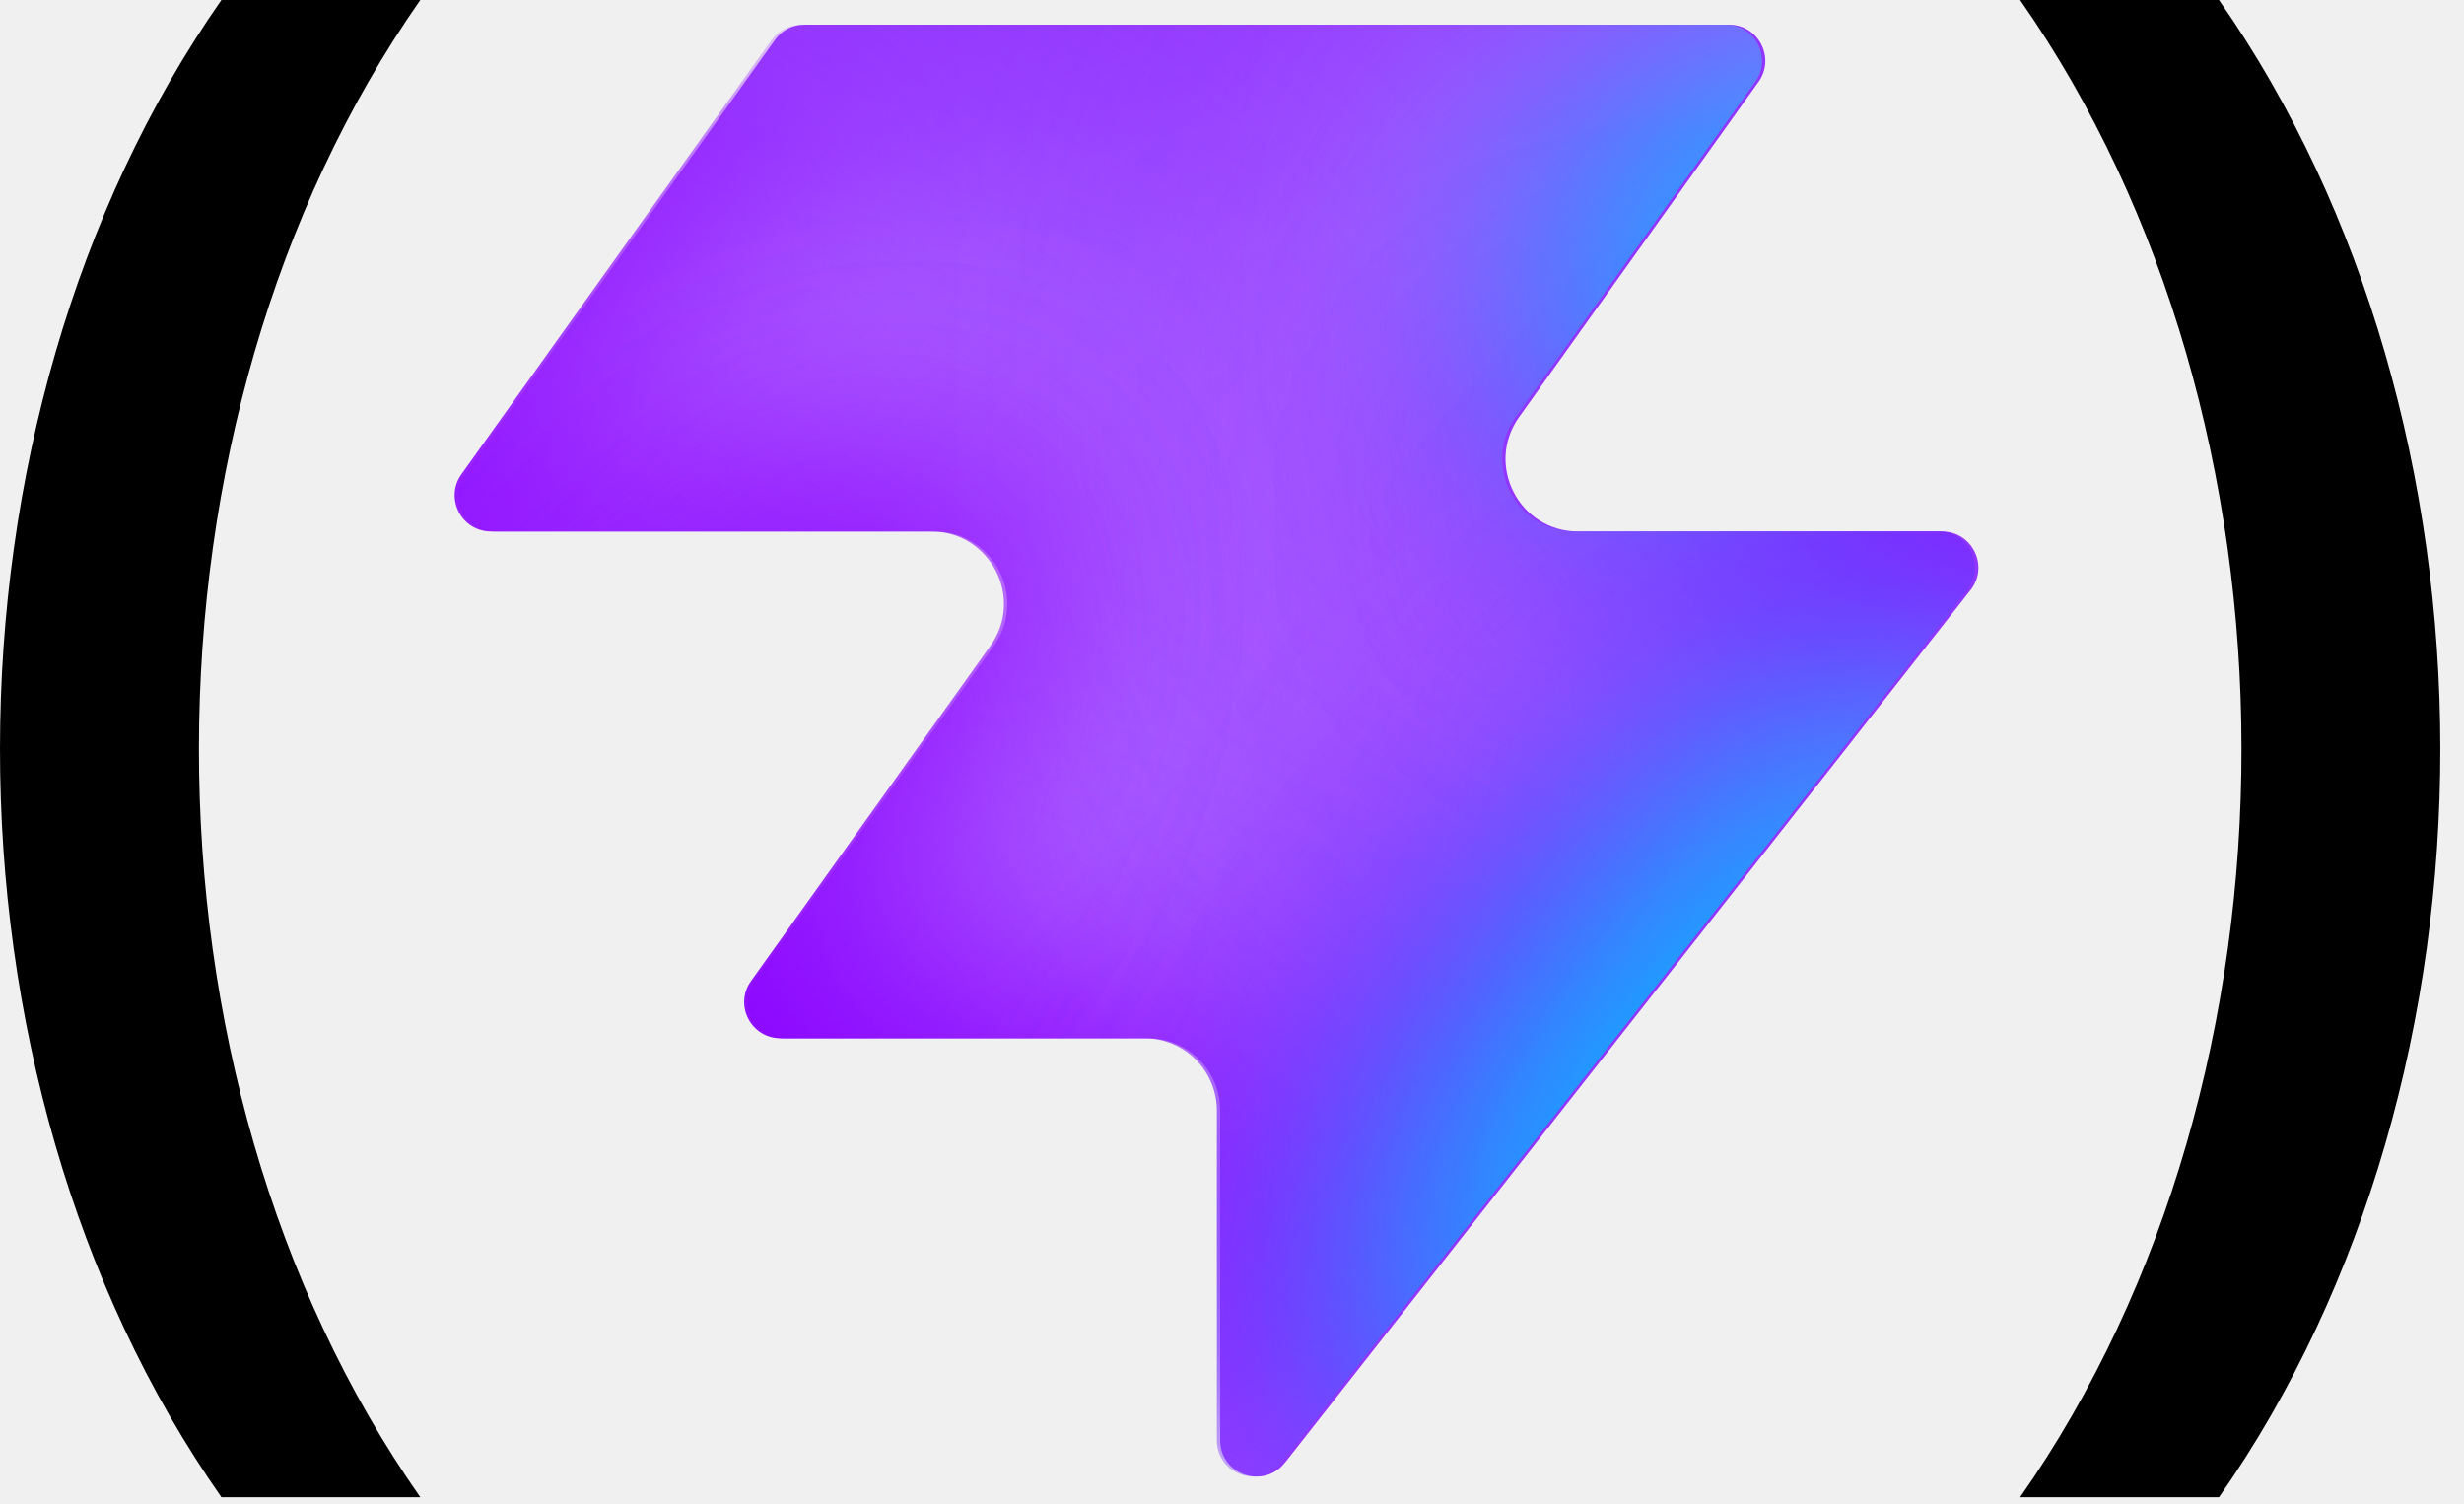
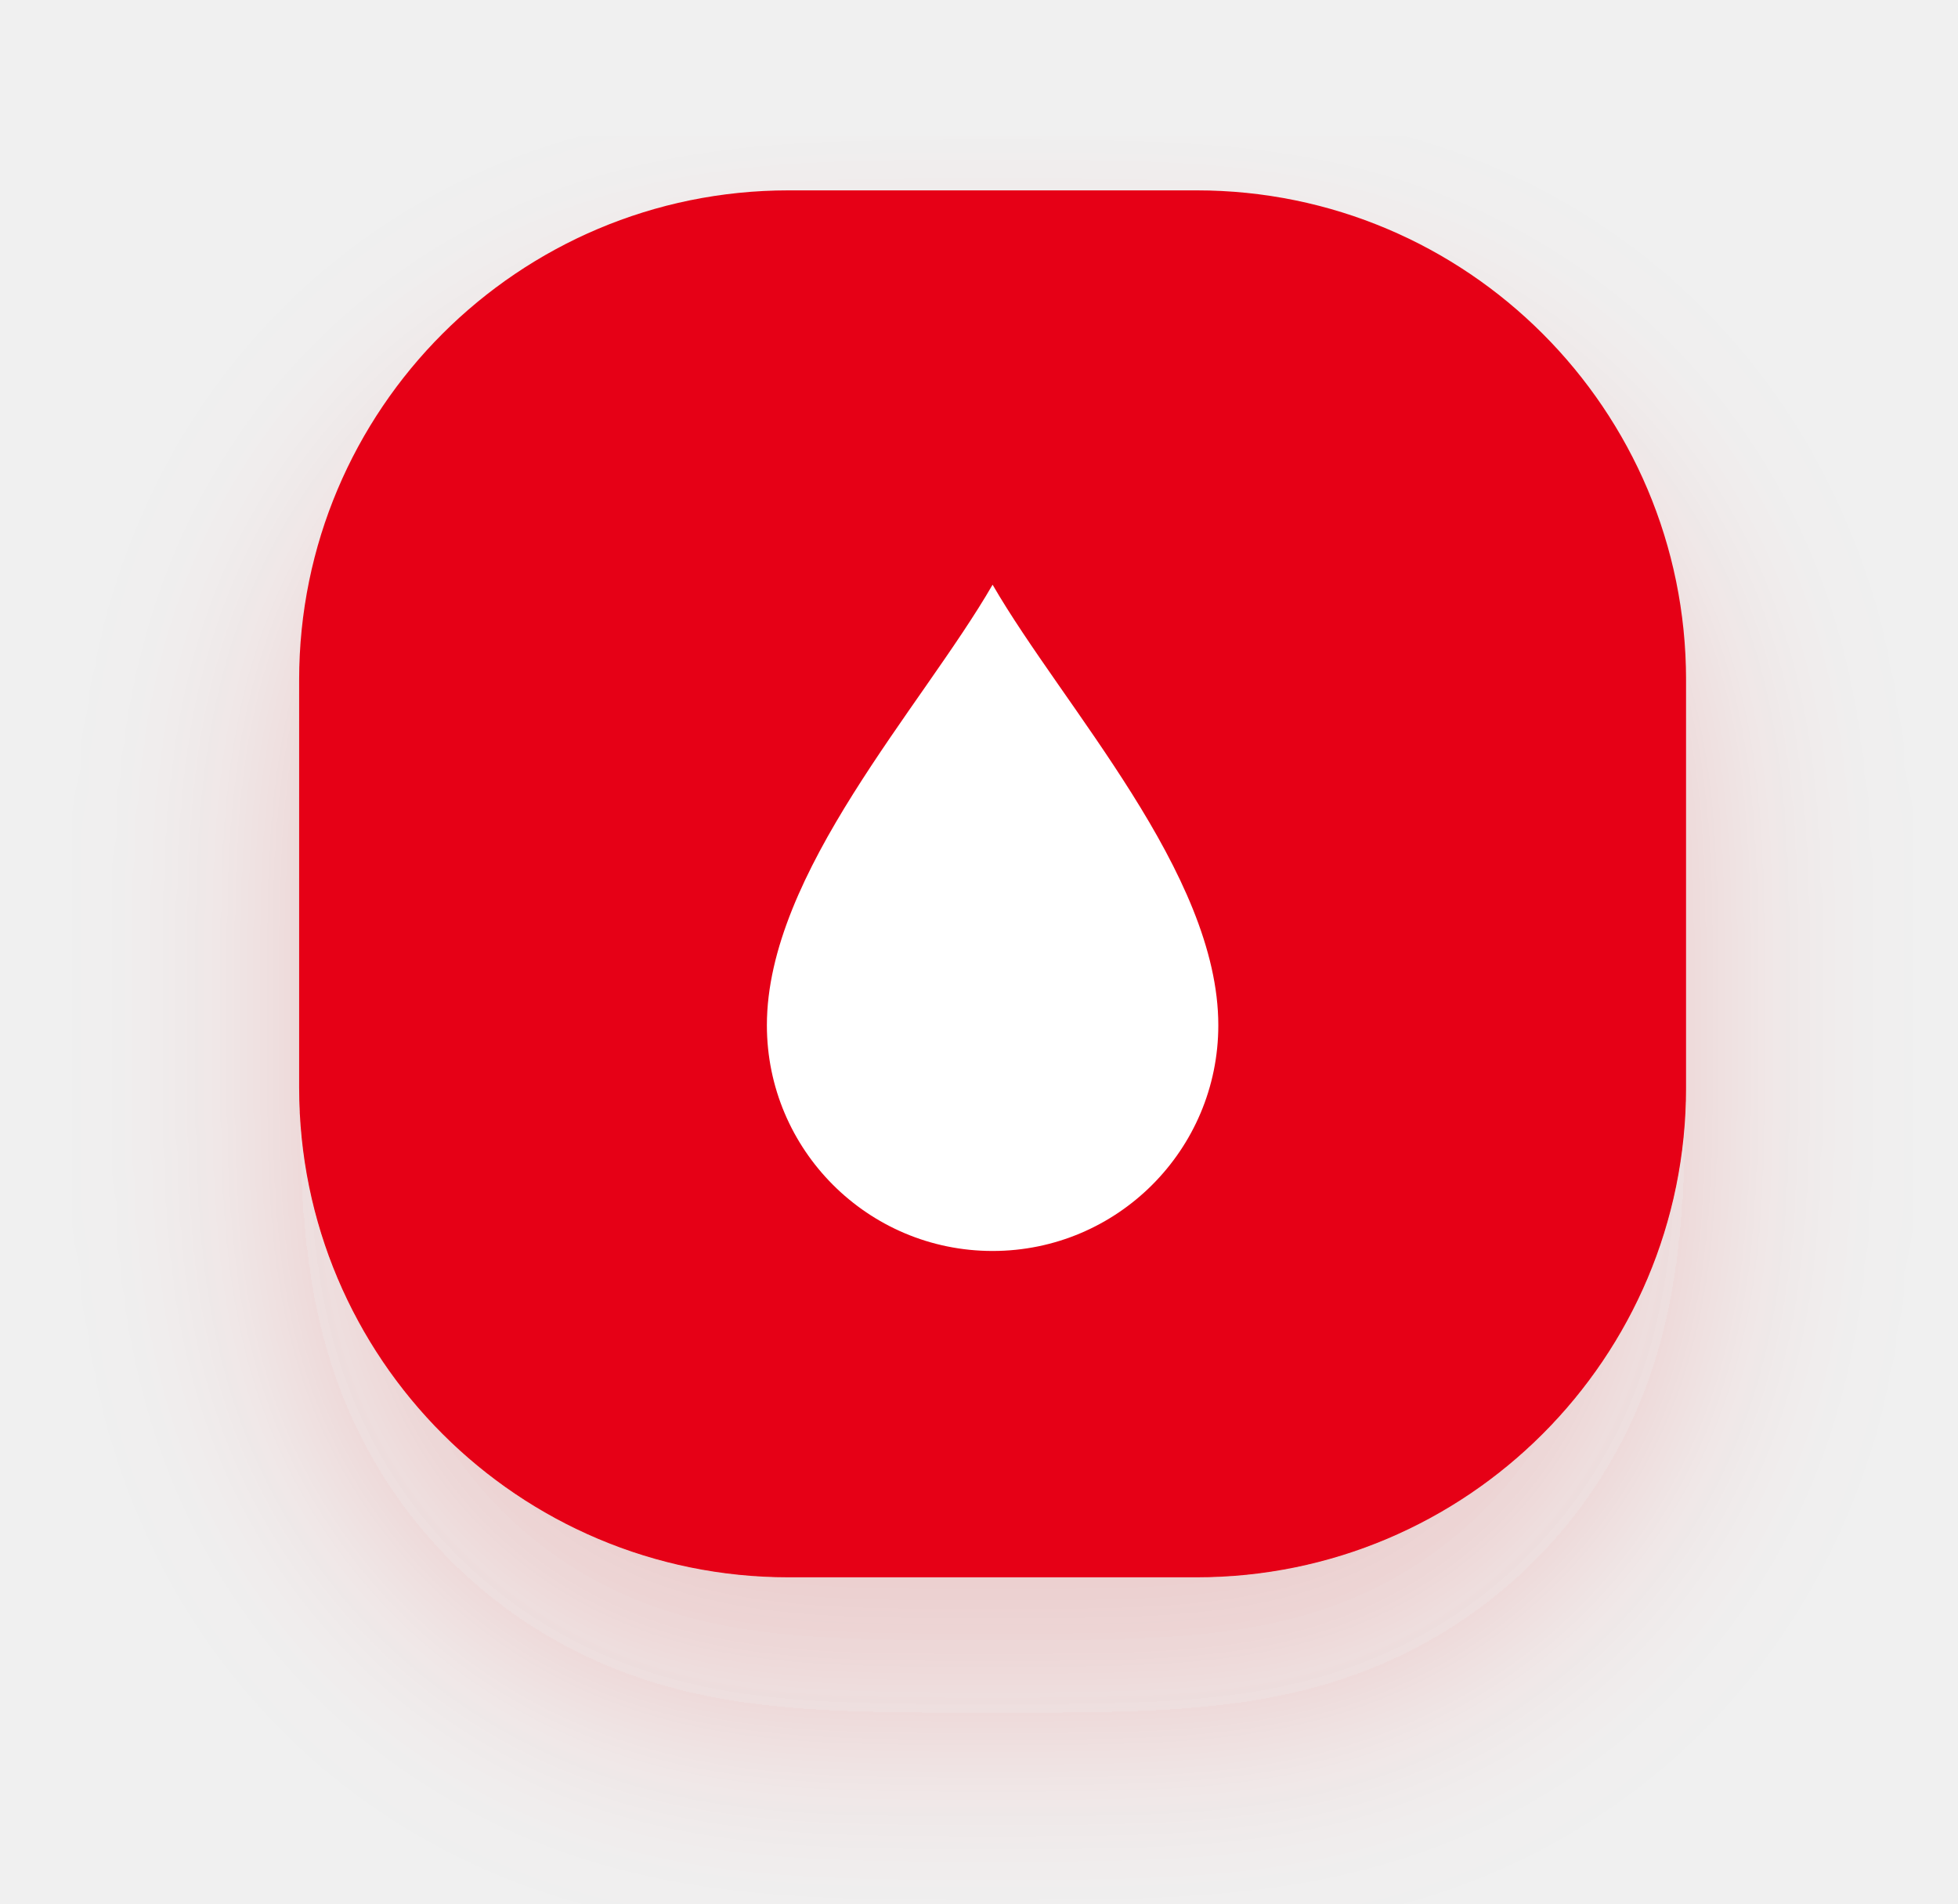
- <svg xmlns="http://www.w3.org/2000/svg" width="77" height="47" fill="none" aria-labelledby="vite-logo-title" viewBox="0 0 77 47">
-   <style>.parenthesis{fill:#000}@media (prefers-color-scheme:dark){.parenthesis{fill:#fff}}</style>
-   <path fill="#9135ff" d="M40.151 45.71c-.663.844-2.02.374-2.02-.699V34.708a2.26 2.26 0 0 0-2.262-2.262H24.493c-.92 0-1.457-1.04-.92-1.788l7.479-10.471c1.07-1.498 0-3.578-1.842-3.578H15.443c-.92 0-1.456-1.04-.92-1.788l9.696-13.576c.213-.297.556-.474.92-.474h28.894c.92 0 1.456 1.04.92 1.788l-7.48 10.472c-1.07 1.497 0 3.578 1.842 3.578h11.376c.944 0 1.474 1.087.89 1.83L40.153 45.712z" />
-   <mask id="a" width="48" height="47" x="14" y="0" maskUnits="userSpaceOnUse" style="mask-type:alpha">
-     <path fill="#000" d="M40.047 45.71c-.663.843-2.02.374-2.02-.699V34.708a2.26 2.26 0 0 0-2.262-2.262H24.389c-.92 0-1.457-1.04-.92-1.788l7.479-10.472c1.07-1.497 0-3.578-1.842-3.578H15.34c-.92 0-1.456-1.04-.92-1.788l9.696-13.575c.213-.297.556-.474.92-.474H53.93c.92 0 1.456 1.04.92 1.788L47.37 13.03c-1.07 1.498 0 3.578 1.842 3.578h11.376c.944 0 1.474 1.088.89 1.831L40.049 45.712z" />
-   </mask>
-   <g mask="url(#a)">
-     <g filter="url(#b)">
-       <ellipse cx="5.508" cy="14.704" fill="#eee6ff" rx="5.508" ry="14.704" transform="rotate(269.814 20.96 11.29)scale(-1 1)" />
-     </g>
-     <g filter="url(#c)">
-       <ellipse cx="10.399" cy="29.851" fill="#eee6ff" rx="10.399" ry="29.851" transform="rotate(89.814 -16.902 -8.275)scale(1 -1)" />
-     </g>
-     <g filter="url(#d)">
-       <ellipse cx="5.508" cy="30.487" fill="#8900ff" rx="5.508" ry="30.487" transform="rotate(89.814 -19.197 -7.127)scale(1 -1)" />
-     </g>
-     <g filter="url(#e)">
-       <ellipse cx="5.508" cy="30.599" fill="#8900ff" rx="5.508" ry="30.599" transform="rotate(89.814 -25.928 4.177)scale(1 -1)" />
-     </g>
-     <g filter="url(#f)">
-       <ellipse cx="5.508" cy="30.599" fill="#8900ff" rx="5.508" ry="30.599" transform="rotate(89.814 -25.738 5.52)scale(1 -1)" />
-     </g>
-     <g filter="url(#g)">
-       <ellipse cx="14.072" cy="22.078" fill="#eee6ff" rx="14.072" ry="22.078" transform="rotate(93.35 31.245 55.578)scale(-1 1)" />
-     </g>
-     <g filter="url(#h)">
-       <ellipse cx="3.47" cy="21.501" fill="#8900ff" rx="3.47" ry="21.501" transform="rotate(89.009 35.419 55.202)scale(-1 1)" />
-     </g>
-     <g filter="url(#i)">
-       <ellipse cx="3.47" cy="21.501" fill="#8900ff" rx="3.47" ry="21.501" transform="rotate(89.009 35.419 55.202)scale(-1 1)" />
-     </g>
-     <g filter="url(#j)">
-       <ellipse cx="14.592" cy="9.743" fill="#8900ff" rx="4.407" ry="29.108" transform="rotate(39.51 14.592 9.743)" />
-     </g>
-     <g filter="url(#k)">
-       <ellipse cx="61.728" cy="-5.321" fill="#8900ff" rx="4.407" ry="29.108" transform="rotate(37.892 61.728 -5.32)" />
-     </g>
-     <g filter="url(#l)">
-       <ellipse cx="55.618" cy="7.104" fill="#00c2ff" rx="5.971" ry="9.665" transform="rotate(37.892 55.618 7.104)" />
-     </g>
-     <g filter="url(#m)">
-       <ellipse cx="12.326" cy="39.103" fill="#8900ff" rx="4.407" ry="29.108" transform="rotate(37.892 12.326 39.103)" />
-     </g>
-     <g filter="url(#n)">
-       <ellipse cx="12.326" cy="39.103" fill="#8900ff" rx="4.407" ry="29.108" transform="rotate(37.892 12.326 39.103)" />
-     </g>
-     <g filter="url(#o)">
-       <ellipse cx="49.857" cy="30.678" fill="#8900ff" rx="4.407" ry="29.108" transform="rotate(37.892 49.857 30.678)" />
-     </g>
-     <g filter="url(#p)">
-       <ellipse cx="52.623" cy="33.171" fill="#00c2ff" rx="5.971" ry="15.297" transform="rotate(37.892 52.623 33.17)" />
-     </g>
-   </g>
-   <path d="M6.919 0c-9.198 13.166-9.252 33.575 0 46.789h6.215c-9.25-13.214-9.196-33.623 0-46.789zm62.424 0h-6.215c9.198 13.166 9.252 33.575 0 46.789h6.215c9.25-13.214 9.196-33.623 0-46.789" class="parenthesis" />
+ <svg xmlns="http://www.w3.org/2000/svg" width="72" height="70" viewBox="0 0 72 70" role="img" aria-labelledby="title">
  <defs>
-     <filter id="b" width="60.045" height="41.654" x="-5.564" y="16.92" color-interpolation-filters="sRGB" filterUnits="userSpaceOnUse">
-       <feFlood flood-opacity="0" result="BackgroundImageFix" />
-       <feBlend in="SourceGraphic" in2="BackgroundImageFix" result="shape" />
-       <feGaussianBlur result="effect1_foregroundBlur_2002_17286" stdDeviation="7.659" />
-     </filter>
-     <filter id="c" width="90.34" height="51.437" x="-40.407" y="-6.762" color-interpolation-filters="sRGB" filterUnits="userSpaceOnUse">
-       <feFlood flood-opacity="0" result="BackgroundImageFix" />
-       <feBlend in="SourceGraphic" in2="BackgroundImageFix" result="shape" />
-       <feGaussianBlur result="effect1_foregroundBlur_2002_17286" stdDeviation="7.659" />
-     </filter>
-     <filter id="d" width="79.355" height="29.4" x="-35.435" y="2.801" color-interpolation-filters="sRGB" filterUnits="userSpaceOnUse">
-       <feFlood flood-opacity="0" result="BackgroundImageFix" />
-       <feBlend in="SourceGraphic" in2="BackgroundImageFix" result="shape" />
-       <feGaussianBlur result="effect1_foregroundBlur_2002_17286" stdDeviation="4.596" />
-     </filter>
-     <filter id="e" width="79.579" height="29.4" x="-30.84" y="20.8" color-interpolation-filters="sRGB" filterUnits="userSpaceOnUse">
-       <feFlood flood-opacity="0" result="BackgroundImageFix" />
-       <feBlend in="SourceGraphic" in2="BackgroundImageFix" result="shape" />
-       <feGaussianBlur result="effect1_foregroundBlur_2002_17286" stdDeviation="4.596" />
-     </filter>
-     <filter id="f" width="79.579" height="29.4" x="-29.307" y="21.949" color-interpolation-filters="sRGB" filterUnits="userSpaceOnUse">
-       <feFlood flood-opacity="0" result="BackgroundImageFix" />
-       <feBlend in="SourceGraphic" in2="BackgroundImageFix" result="shape" />
-       <feGaussianBlur result="effect1_foregroundBlur_2002_17286" stdDeviation="4.596" />
-     </filter>
-     <filter id="g" width="74.749" height="58.852" x="29.961" y="-17.13" color-interpolation-filters="sRGB" filterUnits="userSpaceOnUse">
-       <feFlood flood-opacity="0" result="BackgroundImageFix" />
-       <feBlend in="SourceGraphic" in2="BackgroundImageFix" result="shape" />
-       <feGaussianBlur result="effect1_foregroundBlur_2002_17286" stdDeviation="7.659" />
-     </filter>
-     <filter id="h" width="61.377" height="25.362" x="37.754" y="3.055" color-interpolation-filters="sRGB" filterUnits="userSpaceOnUse">
-       <feFlood flood-opacity="0" result="BackgroundImageFix" />
-       <feBlend in="SourceGraphic" in2="BackgroundImageFix" result="shape" />
-       <feGaussianBlur result="effect1_foregroundBlur_2002_17286" stdDeviation="4.596" />
-     </filter>
-     <filter id="i" width="61.377" height="25.362" x="37.754" y="3.055" color-interpolation-filters="sRGB" filterUnits="userSpaceOnUse">
-       <feFlood flood-opacity="0" result="BackgroundImageFix" />
-       <feBlend in="SourceGraphic" in2="BackgroundImageFix" result="shape" />
-       <feGaussianBlur result="effect1_foregroundBlur_2002_17286" stdDeviation="4.596" />
-     </filter>
-     <filter id="j" width="56.045" height="63.649" x="-13.43" y="-22.082" color-interpolation-filters="sRGB" filterUnits="userSpaceOnUse">
-       <feFlood flood-opacity="0" result="BackgroundImageFix" />
-       <feBlend in="SourceGraphic" in2="BackgroundImageFix" result="shape" />
-       <feGaussianBlur result="effect1_foregroundBlur_2002_17286" stdDeviation="4.596" />
-     </filter>
-     <filter id="k" width="54.814" height="64.646" x="34.321" y="-37.644" color-interpolation-filters="sRGB" filterUnits="userSpaceOnUse">
-       <feFlood flood-opacity="0" result="BackgroundImageFix" />
-       <feBlend in="SourceGraphic" in2="BackgroundImageFix" result="shape" />
-       <feGaussianBlur result="effect1_foregroundBlur_2002_17286" stdDeviation="4.596" />
-     </filter>
-     <filter id="l" width="33.541" height="35.313" x="38.847" y="-10.552" color-interpolation-filters="sRGB" filterUnits="userSpaceOnUse">
-       <feFlood flood-opacity="0" result="BackgroundImageFix" />
-       <feBlend in="SourceGraphic" in2="BackgroundImageFix" result="shape" />
-       <feGaussianBlur result="effect1_foregroundBlur_2002_17286" stdDeviation="4.596" />
-     </filter>
-     <filter id="m" width="54.814" height="64.646" x="-15.081" y="6.78" color-interpolation-filters="sRGB" filterUnits="userSpaceOnUse">
-       <feFlood flood-opacity="0" result="BackgroundImageFix" />
-       <feBlend in="SourceGraphic" in2="BackgroundImageFix" result="shape" />
-       <feGaussianBlur result="effect1_foregroundBlur_2002_17286" stdDeviation="4.596" />
-     </filter>
-     <filter id="n" width="54.814" height="64.646" x="-15.081" y="6.78" color-interpolation-filters="sRGB" filterUnits="userSpaceOnUse">
-       <feFlood flood-opacity="0" result="BackgroundImageFix" />
-       <feBlend in="SourceGraphic" in2="BackgroundImageFix" result="shape" />
-       <feGaussianBlur result="effect1_foregroundBlur_2002_17286" stdDeviation="4.596" />
-     </filter>
-     <filter id="o" width="54.814" height="64.646" x="22.45" y="-1.645" color-interpolation-filters="sRGB" filterUnits="userSpaceOnUse">
-       <feFlood flood-opacity="0" result="BackgroundImageFix" />
-       <feBlend in="SourceGraphic" in2="BackgroundImageFix" result="shape" />
-       <feGaussianBlur result="effect1_foregroundBlur_2002_17286" stdDeviation="4.596" />
-     </filter>
-     <filter id="p" width="39.409" height="43.623" x="32.919" y="11.36" color-interpolation-filters="sRGB" filterUnits="userSpaceOnUse">
-       <feFlood flood-opacity="0" result="BackgroundImageFix" />
-       <feBlend in="SourceGraphic" in2="BackgroundImageFix" result="shape" />
-       <feGaussianBlur result="effect1_foregroundBlur_2002_17286" stdDeviation="4.596" />
+     <filter id="shadow" x="-35%" y="-30%" width="170%" height="185%">
+       <feDropShadow dx="0" dy="5" stdDeviation="4" flood-color="#dc2626" flood-opacity="0.18" />
    </filter>
  </defs>
+   <rect x="11" y="7" width="51" height="51" rx="18" fill="#e60012" filter="url(#shadow)" />
+   <path d="M36.5 21.5C33.9 26 28.2 32.1 28.2 37.7a8.3 8.3 0 0 0 16.6 0c0-5.6-5.7-11.7-8.3-16.2Z" fill="#fff" />
</svg>
